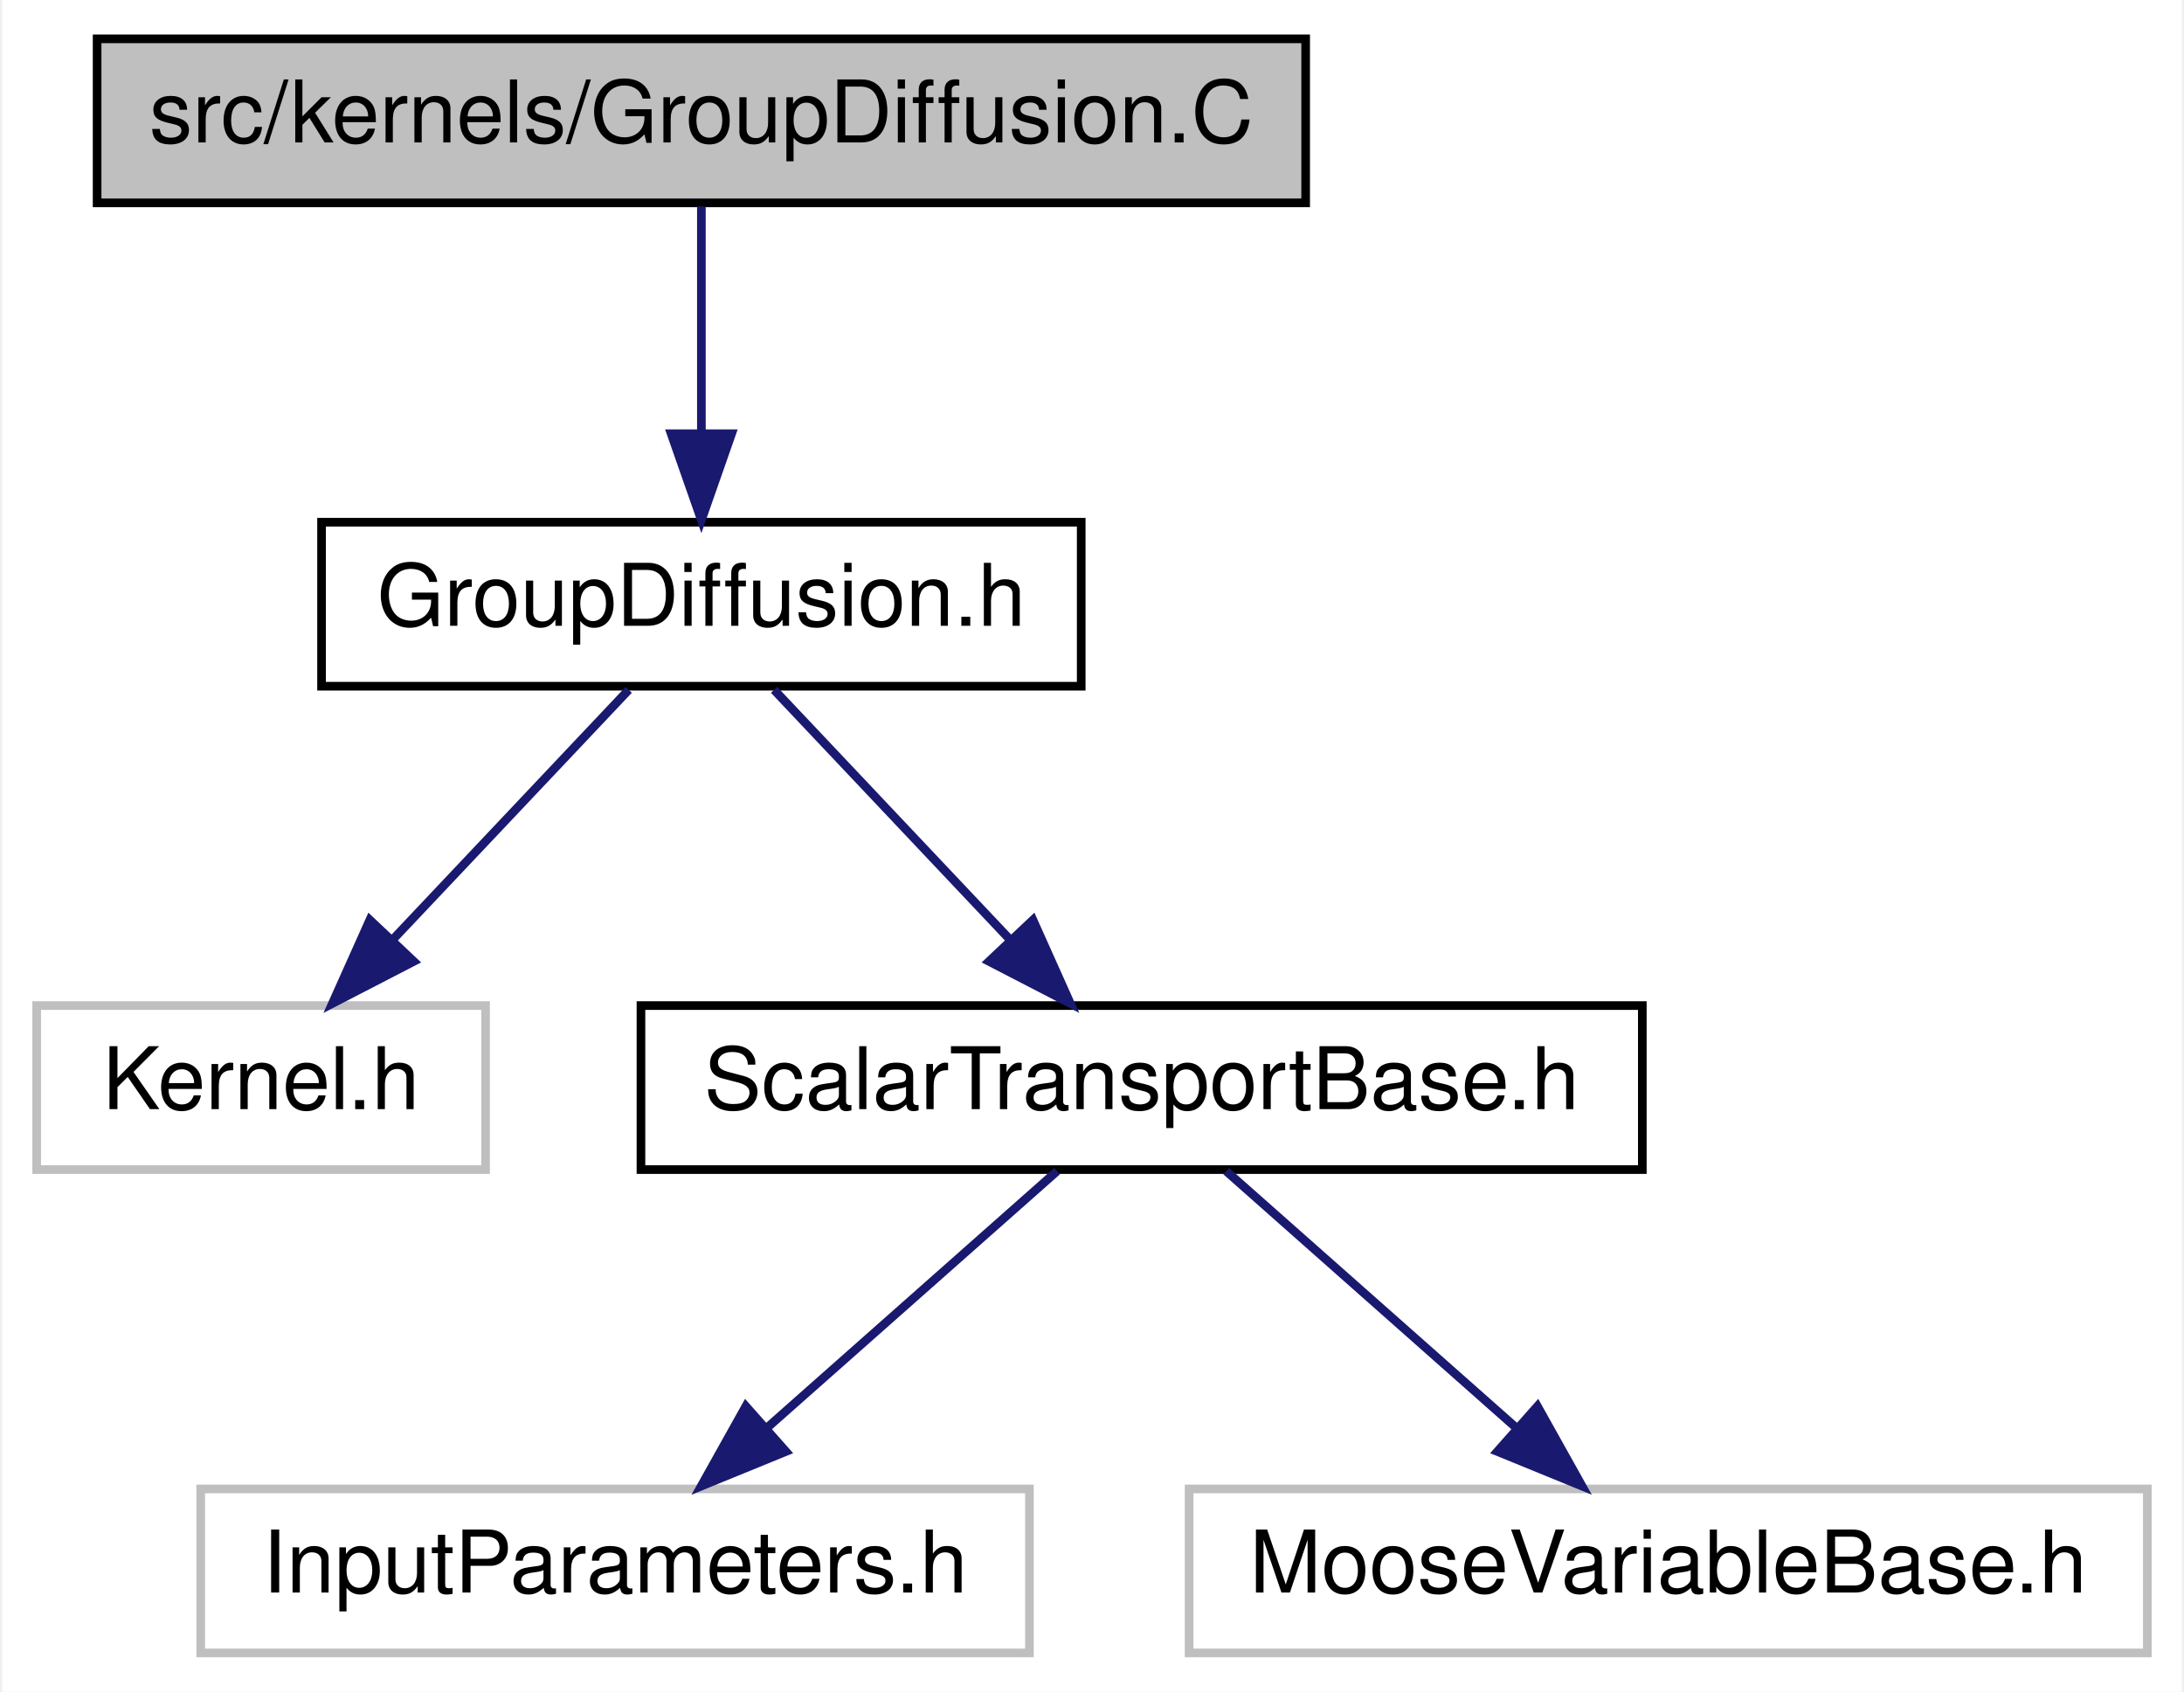
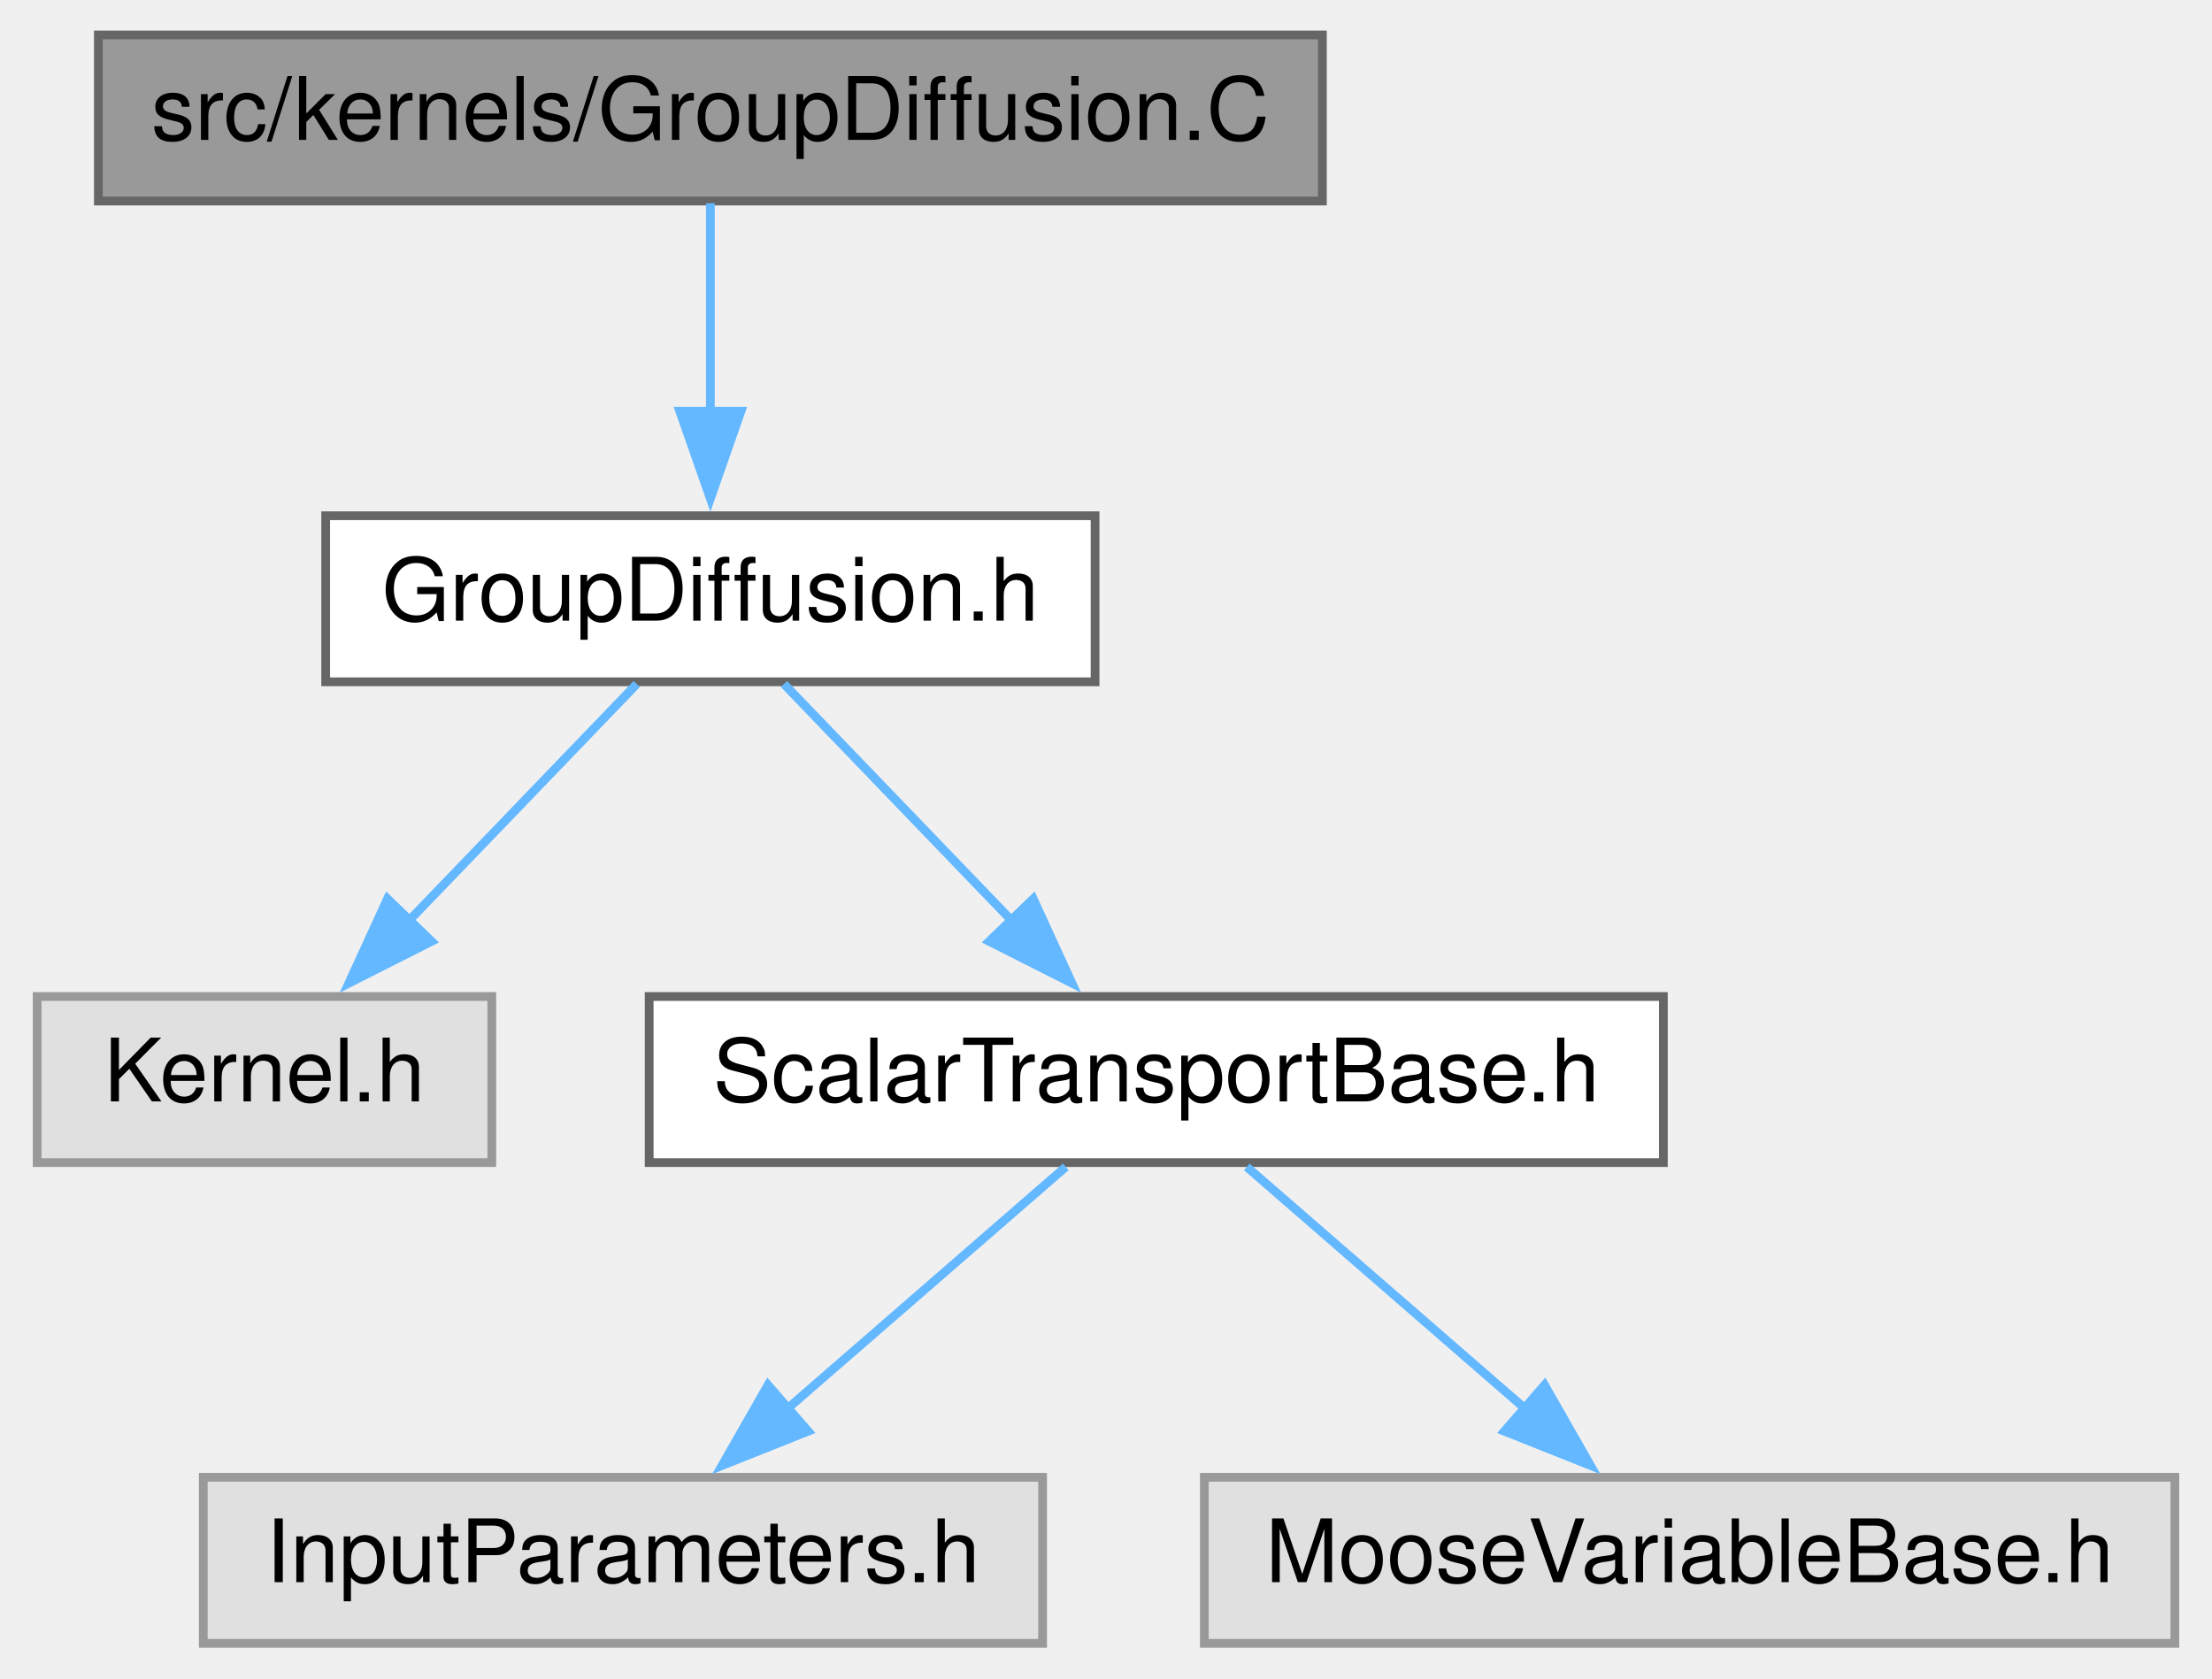
- <svg xmlns="http://www.w3.org/2000/svg" xmlns:xlink="http://www.w3.org/1999/xlink" width="253pt" height="196pt" viewBox="0.00 0.00 252.50 196.00">
-   <g id="graph0" class="graph" transform="scale(1 1) rotate(0) translate(4 192)">
-     <polygon fill="white" stroke="transparent" points="-4,4 -4,-192 248.5,-192 248.5,4 -4,4" />
+ <svg xmlns="http://www.w3.org/2000/svg" xmlns:xlink="http://www.w3.org/1999/xlink" width="253pt" height="192pt" viewBox="0.00 0.00 252.50 192.00">
+   <g id="graph0" class="graph" transform="scale(1 1) rotate(0) translate(4 188)">
    <g id="node1" class="node">
      <g id="a_node1">
        <a xlink:title=" ">
-           <polygon fill="#bfbfbf" stroke="black" points="7,-168.5 7,-187.5 147,-187.5 147,-168.5 7,-168.5" />
-           <text text-anchor="middle" x="77" y="-175.5" font-family="Helvetica,sans-Serif" font-size="10.00">src/kernels/GroupDiffusion.C</text>
+           <polygon fill="#999999" stroke="#666666" points="147,-184 7,-184 7,-165 147,-165 147,-184" />
+           <text text-anchor="middle" x="77" y="-172" font-family="Helvetica,sans-Serif" font-size="10.00">src/kernels/GroupDiffusion.C</text>
        </a>
      </g>
    </g>
    <g id="node2" class="node">
      <g id="a_node2">
        <a xlink:href="_group_diffusion_8h.html" target="_top" xlink:title=" ">
-           <polygon fill="white" stroke="black" points="33,-112.5 33,-131.5 121,-131.5 121,-112.5 33,-112.5" />
-           <text text-anchor="middle" x="77" y="-119.5" font-family="Helvetica,sans-Serif" font-size="10.00">GroupDiffusion.h</text>
+           <polygon fill="white" stroke="#666666" points="121,-129 33,-129 33,-110 121,-110 121,-129" />
+           <text text-anchor="middle" x="77" y="-117" font-family="Helvetica,sans-Serif" font-size="10.00">GroupDiffusion.h</text>
        </a>
      </g>
    </g>
    <g id="edge1" class="edge">
-       <path fill="none" stroke="midnightblue" d="M77,-168.08C77,-161.01 77,-150.86 77,-141.99" />
-       <polygon fill="midnightblue" stroke="midnightblue" points="80.5,-141.75 77,-131.75 73.5,-141.75 80.5,-141.75" />
+       <path fill="none" stroke="#63b8ff" d="M77,-164.75C77,-158.27 77,-149.16 77,-140.9" />
+       <polygon fill="#63b8ff" stroke="#63b8ff" points="80.5,-140.96 77,-130.96 73.5,-140.96 80.5,-140.96" />
    </g>
    <g id="node3" class="node">
      <g id="a_node3">
        <a xlink:title=" ">
-           <polygon fill="white" stroke="#bfbfbf" points="0,-56.5 0,-75.5 52,-75.5 52,-56.5 0,-56.5" />
-           <text text-anchor="middle" x="26" y="-63.5" font-family="Helvetica,sans-Serif" font-size="10.00">Kernel.h</text>
+           <polygon fill="#e0e0e0" stroke="#999999" points="52,-74 0,-74 0,-55 52,-55 52,-74" />
+           <text text-anchor="middle" x="26" y="-62" font-family="Helvetica,sans-Serif" font-size="10.00">Kernel.h</text>
        </a>
      </g>
    </g>
    <g id="edge2" class="edge">
-       <path fill="none" stroke="midnightblue" d="M68.58,-112.08C61.15,-104.22 50.15,-92.57 41.19,-83.08" />
-       <polygon fill="midnightblue" stroke="midnightblue" points="43.68,-80.62 34.26,-75.75 38.59,-85.42 43.68,-80.62" />
+       <path fill="none" stroke="#63b8ff" d="M68.58,-109.75C61.53,-102.43 51.27,-91.76 42.59,-82.74" />
+       <polygon fill="#63b8ff" stroke="#63b8ff" points="45.11,-80.31 35.65,-75.53 40.07,-85.17 45.11,-80.31" />
    </g>
    <g id="node4" class="node">
      <g id="a_node4">
        <a xlink:href="_scalar_transport_base_8h.html" target="_top" xlink:title=" ">
-           <polygon fill="white" stroke="black" points="70,-56.5 70,-75.5 186,-75.5 186,-56.5 70,-56.5" />
-           <text text-anchor="middle" x="128" y="-63.5" font-family="Helvetica,sans-Serif" font-size="10.00">ScalarTransportBase.h</text>
+           <polygon fill="white" stroke="#666666" points="186,-74 70,-74 70,-55 186,-55 186,-74" />
+           <text text-anchor="middle" x="128" y="-62" font-family="Helvetica,sans-Serif" font-size="10.00">ScalarTransportBase.h</text>
        </a>
      </g>
    </g>
    <g id="edge3" class="edge">
-       <path fill="none" stroke="midnightblue" d="M85.42,-112.08C92.85,-104.22 103.85,-92.57 112.81,-83.08" />
-       <polygon fill="midnightblue" stroke="midnightblue" points="115.41,-85.42 119.74,-75.75 110.32,-80.62 115.41,-85.42" />
+       <path fill="none" stroke="#63b8ff" d="M85.42,-109.75C92.47,-102.43 102.73,-91.76 111.41,-82.74" />
+       <polygon fill="#63b8ff" stroke="#63b8ff" points="113.93,-85.17 118.35,-75.53 108.89,-80.31 113.93,-85.17" />
    </g>
    <g id="node5" class="node">
      <g id="a_node5">
        <a xlink:title=" ">
-           <polygon fill="white" stroke="#bfbfbf" points="19,-0.5 19,-19.5 115,-19.5 115,-0.5 19,-0.5" />
-           <text text-anchor="middle" x="67" y="-7.5" font-family="Helvetica,sans-Serif" font-size="10.00">InputParameters.h</text>
+           <polygon fill="#e0e0e0" stroke="#999999" points="115,-19 19,-19 19,0 115,0 115,-19" />
+           <text text-anchor="middle" x="67" y="-7" font-family="Helvetica,sans-Serif" font-size="10.00">InputParameters.h</text>
        </a>
      </g>
    </g>
    <g id="edge4" class="edge">
-       <path fill="none" stroke="midnightblue" d="M118.2,-56.32C109.18,-48.34 95.59,-36.31 84.68,-26.65" />
-       <polygon fill="midnightblue" stroke="midnightblue" points="86.79,-23.84 76.98,-19.83 82.15,-29.08 86.79,-23.84" />
+       <path fill="none" stroke="#63b8ff" d="M117.65,-54.51C108.92,-46.93 96.21,-35.88 85.7,-26.75" />
+       <polygon fill="#63b8ff" stroke="#63b8ff" points="88.18,-24.27 78.34,-20.35 83.59,-29.55 88.18,-24.27" />
    </g>
    <g id="node6" class="node">
      <g id="a_node6">
        <a xlink:title=" ">
-           <polygon fill="white" stroke="#bfbfbf" points="133.5,-0.5 133.5,-19.5 244.5,-19.5 244.5,-0.5 133.5,-0.5" />
-           <text text-anchor="middle" x="189" y="-7.5" font-family="Helvetica,sans-Serif" font-size="10.00">MooseVariableBase.h</text>
+           <polygon fill="#e0e0e0" stroke="#999999" points="244.5,-19 133.5,-19 133.5,0 244.5,0 244.5,-19" />
+           <text text-anchor="middle" x="189" y="-7" font-family="Helvetica,sans-Serif" font-size="10.00">MooseVariableBase.h</text>
        </a>
      </g>
    </g>
    <g id="edge5" class="edge">
-       <path fill="none" stroke="midnightblue" d="M137.8,-56.32C146.82,-48.34 160.41,-36.31 171.32,-26.65" />
-       <polygon fill="midnightblue" stroke="midnightblue" points="173.85,-29.08 179.02,-19.83 169.21,-23.84 173.85,-29.08" />
+       <path fill="none" stroke="#63b8ff" d="M138.35,-54.51C147.08,-46.93 159.79,-35.88 170.3,-26.75" />
+       <polygon fill="#63b8ff" stroke="#63b8ff" points="172.41,-29.55 177.66,-20.35 167.82,-24.27 172.41,-29.55" />
    </g>
  </g>
</svg>
